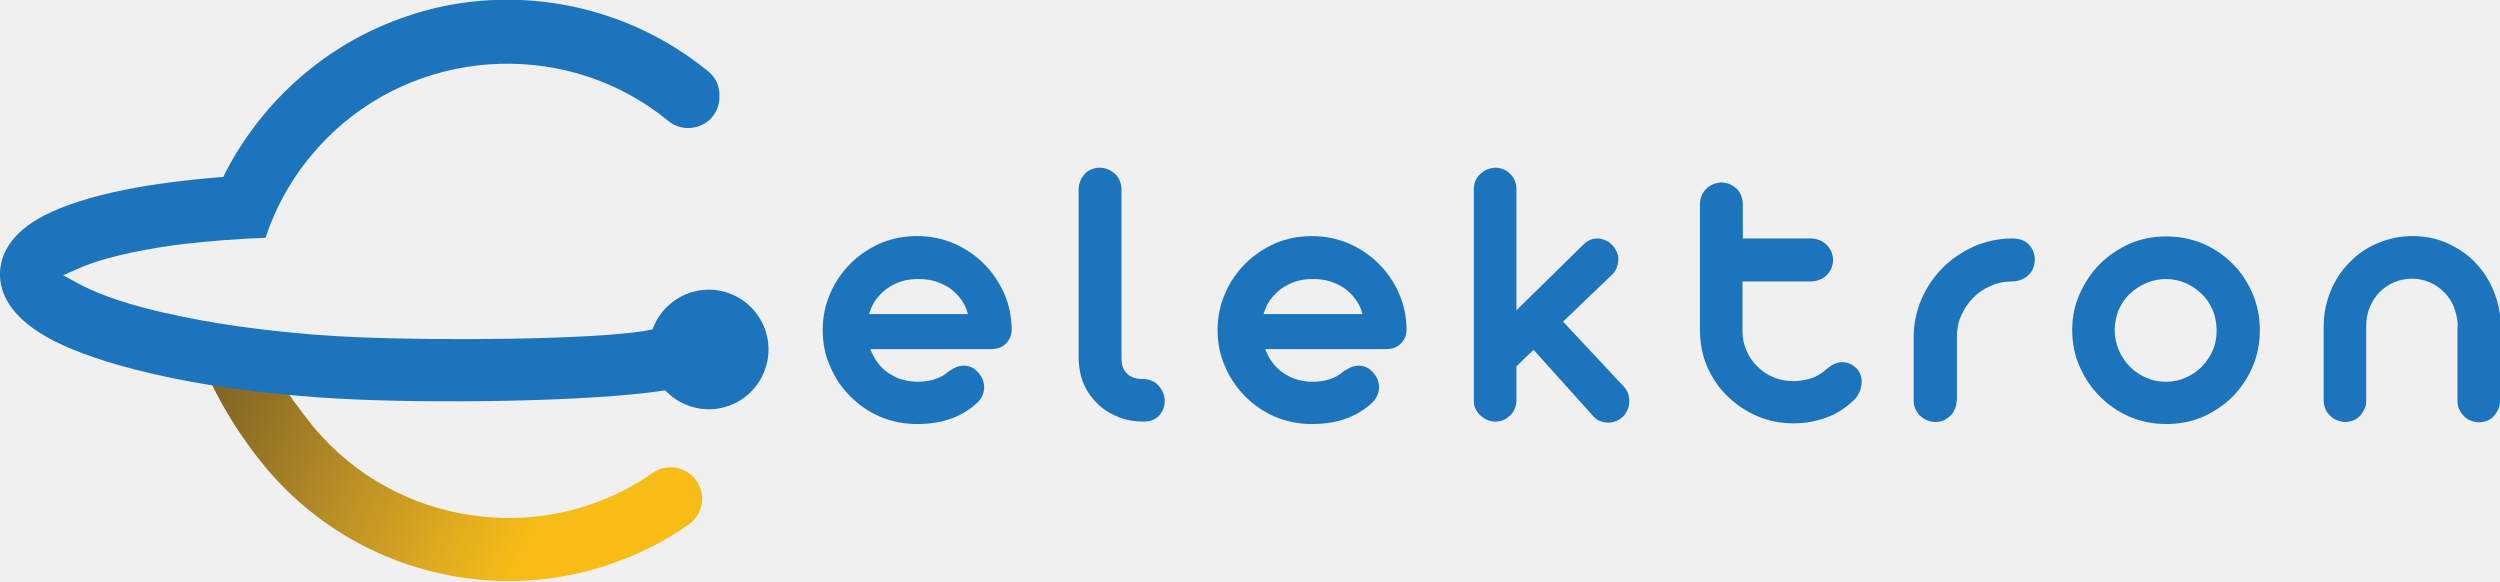
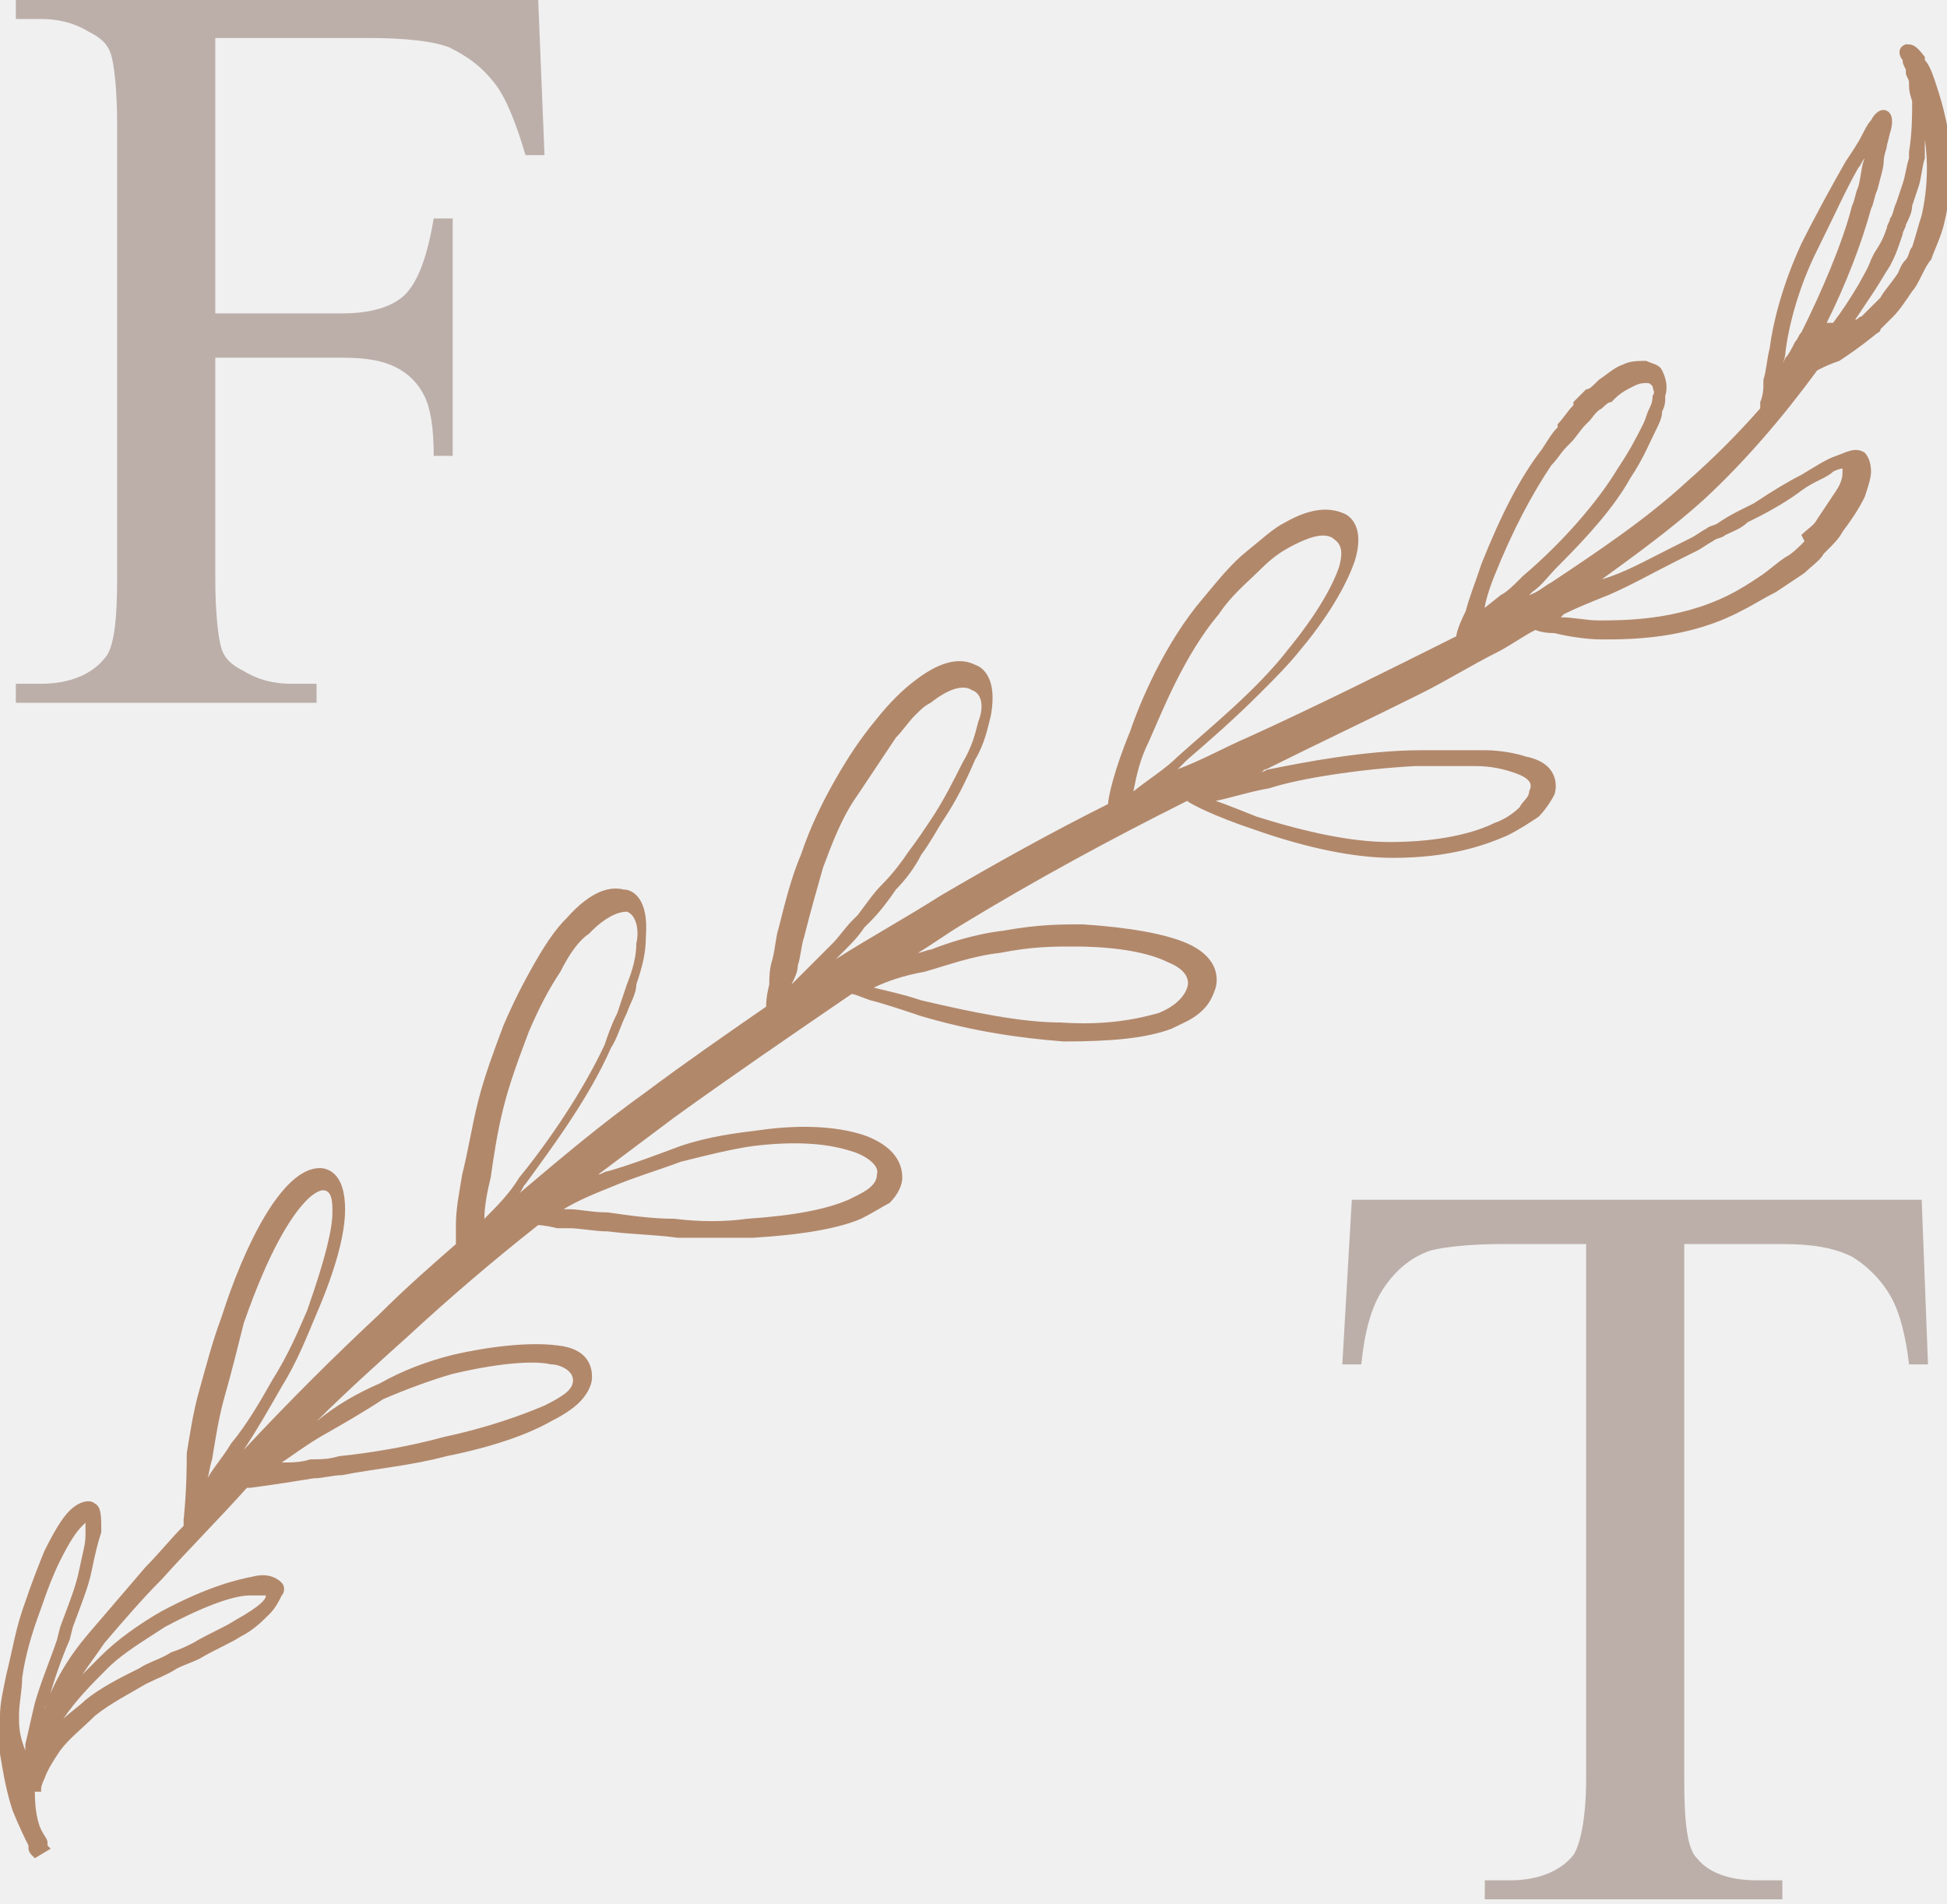
- <svg xmlns="http://www.w3.org/2000/svg" width="185" height="43" viewBox="0 0 185 43" fill="none">
-   <g clip-path="url(#clip0_7_132)">
-     <path d="M64.409 25.836C64.535 26.192 64.713 26.522 64.942 26.827C65.17 27.133 65.424 27.387 65.729 27.59C66.033 27.794 66.363 27.972 66.719 28.073C67.074 28.175 67.455 28.251 67.861 28.251C68.851 28.251 69.638 27.997 70.222 27.463C70.425 27.336 70.603 27.234 70.781 27.158C70.959 27.107 71.136 27.056 71.314 27.056C71.593 27.056 71.822 27.133 72.05 27.26C72.253 27.412 72.431 27.59 72.583 27.819C72.685 27.972 72.761 28.15 72.787 28.328C72.837 28.506 72.837 28.684 72.812 28.862C72.787 29.04 72.736 29.218 72.634 29.396C72.533 29.574 72.406 29.752 72.228 29.879C72.025 30.082 71.771 30.26 71.492 30.438C71.212 30.616 70.908 30.769 70.552 30.921C70.197 31.049 69.791 31.176 69.359 31.252C68.927 31.328 68.42 31.379 67.861 31.379C66.897 31.379 66.008 31.201 65.145 30.845C64.307 30.489 63.571 29.98 62.936 29.345C62.301 28.709 61.794 27.972 61.438 27.133C61.057 26.293 60.88 25.378 60.88 24.437C60.88 23.471 61.057 22.581 61.438 21.716C61.794 20.877 62.301 20.14 62.936 19.504C63.571 18.868 64.307 18.385 65.145 18.003C65.983 17.648 66.897 17.47 67.861 17.47C68.801 17.47 69.715 17.648 70.552 18.003C71.39 18.36 72.126 18.843 72.761 19.478C73.396 20.089 73.903 20.826 74.284 21.665C74.665 22.504 74.843 23.394 74.868 24.335C74.868 24.793 74.716 25.149 74.437 25.429C74.157 25.709 73.777 25.836 73.32 25.836H64.409ZM71.619 23.216C71.517 22.81 71.339 22.454 71.111 22.148C70.882 21.818 70.603 21.564 70.299 21.335C69.968 21.106 69.613 20.953 69.232 20.826C68.826 20.699 68.42 20.648 67.963 20.648C67.506 20.648 67.1 20.699 66.693 20.826C66.313 20.953 65.957 21.131 65.627 21.36C65.323 21.589 65.043 21.869 64.815 22.174C64.586 22.479 64.434 22.835 64.307 23.242H71.619V23.216Z" fill="#1C75BC" />
-     <path d="M84.592 28.048C84.82 28.048 85.023 28.099 85.226 28.175C85.43 28.251 85.582 28.378 85.734 28.531C85.861 28.684 85.988 28.862 86.064 29.04C86.14 29.243 86.191 29.447 86.191 29.65C86.191 30.108 86.039 30.464 85.76 30.769C85.48 31.049 85.1 31.201 84.642 31.201C83.982 31.201 83.373 31.099 82.789 30.87C82.205 30.642 81.698 30.337 81.266 29.93C80.834 29.523 80.479 29.04 80.225 28.48C79.971 27.921 79.844 27.285 79.819 26.624V14.011C79.819 13.782 79.87 13.579 79.946 13.376C80.022 13.172 80.149 13.02 80.276 12.867C80.403 12.714 80.581 12.613 80.758 12.536C80.936 12.46 81.139 12.409 81.368 12.409C81.596 12.409 81.799 12.46 82.002 12.536C82.205 12.613 82.358 12.74 82.51 12.867C82.662 13.02 82.789 13.172 82.865 13.376C82.942 13.579 82.992 13.782 82.992 14.011V26.548C82.992 27.056 83.145 27.438 83.449 27.692C83.703 27.921 84.084 28.048 84.592 28.048Z" fill="#1C75BC" />
-     <path d="M93.63 25.836C93.757 26.192 93.934 26.522 94.163 26.827C94.391 27.133 94.645 27.387 94.95 27.59C95.254 27.794 95.585 27.972 95.94 28.073C96.295 28.175 96.676 28.251 97.082 28.251C98.073 28.251 98.86 27.997 99.444 27.463C99.647 27.336 99.824 27.234 100.002 27.158C100.18 27.107 100.357 27.056 100.535 27.056C100.814 27.056 101.043 27.133 101.271 27.26C101.475 27.412 101.652 27.59 101.805 27.819C101.906 27.972 101.982 28.15 102.008 28.328C102.058 28.506 102.058 28.684 102.033 28.862C102.008 29.04 101.957 29.218 101.855 29.396C101.754 29.574 101.627 29.752 101.449 29.879C101.246 30.082 100.992 30.26 100.713 30.438C100.434 30.616 100.129 30.769 99.773 30.921C99.418 31.049 99.012 31.176 98.58 31.252C98.149 31.328 97.641 31.379 97.082 31.379C96.118 31.379 95.229 31.201 94.366 30.845C93.528 30.489 92.792 29.98 92.157 29.345C91.522 28.709 91.015 27.972 90.659 27.133C90.278 26.293 90.101 25.378 90.101 24.437C90.101 23.471 90.278 22.581 90.659 21.716C91.015 20.877 91.522 20.14 92.157 19.504C92.792 18.868 93.528 18.385 94.366 18.003C95.204 17.648 96.118 17.47 97.082 17.47C98.022 17.47 98.936 17.648 99.773 18.003C100.611 18.36 101.348 18.843 101.982 19.478C102.617 20.089 103.125 20.826 103.506 21.665C103.886 22.504 104.064 23.394 104.089 24.335C104.089 24.793 103.937 25.149 103.658 25.429C103.379 25.709 102.998 25.836 102.541 25.836H93.63ZM100.814 23.216C100.713 22.81 100.535 22.454 100.307 22.148C100.078 21.818 99.799 21.564 99.494 21.335C99.164 21.106 98.809 20.953 98.428 20.826C98.022 20.699 97.616 20.648 97.159 20.648C96.702 20.648 96.295 20.699 95.889 20.826C95.508 20.953 95.153 21.131 94.823 21.36C94.518 21.589 94.239 21.869 94.01 22.174C93.782 22.479 93.63 22.835 93.503 23.242H100.814V23.216Z" fill="#1C75BC" />
-     <path d="M115.666 23.801L120.134 28.582C120.287 28.735 120.388 28.887 120.465 29.09C120.541 29.294 120.566 29.472 120.566 29.701C120.566 29.904 120.541 30.108 120.439 30.311C120.363 30.515 120.236 30.692 120.084 30.845C119.779 31.125 119.398 31.277 118.992 31.277C118.789 31.277 118.586 31.227 118.383 31.15C118.18 31.074 118.027 30.947 117.875 30.769L113.483 25.886L112.214 27.107V29.65C112.214 29.853 112.163 30.057 112.087 30.26C112.01 30.438 111.884 30.616 111.757 30.743C111.604 30.87 111.452 30.998 111.274 31.074C111.096 31.15 110.893 31.201 110.665 31.201C110.436 31.201 110.259 31.15 110.056 31.074C109.853 30.998 109.7 30.87 109.548 30.743C109.396 30.616 109.294 30.438 109.192 30.26C109.091 30.082 109.065 29.879 109.065 29.65V13.96C109.065 13.757 109.116 13.553 109.192 13.35C109.269 13.172 109.396 12.994 109.548 12.867C109.7 12.74 109.853 12.613 110.056 12.536C110.259 12.46 110.462 12.409 110.665 12.409C110.893 12.409 111.096 12.46 111.274 12.536C111.452 12.613 111.63 12.74 111.757 12.867C111.884 12.994 112.01 13.172 112.087 13.35C112.163 13.528 112.214 13.732 112.214 13.96V22.962L117.19 18.08C117.342 17.927 117.494 17.826 117.672 17.749C117.85 17.673 118.027 17.648 118.205 17.648C118.408 17.648 118.586 17.698 118.789 17.775C118.992 17.851 119.17 17.978 119.322 18.156C119.474 18.309 119.576 18.487 119.652 18.665C119.728 18.843 119.779 19.046 119.754 19.25C119.754 19.453 119.703 19.631 119.627 19.834C119.551 20.038 119.424 20.19 119.271 20.343L115.666 23.801Z" fill="#1C75BC" />
-     <path d="M128.944 17.648H134.022C134.25 17.648 134.453 17.698 134.656 17.775C134.859 17.851 135.012 17.978 135.164 18.105C135.316 18.258 135.418 18.41 135.519 18.614C135.596 18.817 135.646 19.021 135.646 19.25C135.646 19.453 135.596 19.656 135.519 19.86C135.443 20.038 135.316 20.216 135.164 20.368C135.012 20.521 134.859 20.623 134.656 20.699C134.453 20.775 134.25 20.826 134.022 20.826H128.944V24.513C128.944 25.022 129.046 25.505 129.249 25.963C129.452 26.421 129.706 26.802 130.061 27.133C130.391 27.463 130.797 27.743 131.254 27.921C131.711 28.124 132.219 28.201 132.727 28.201C133.184 28.201 133.615 28.124 134.022 27.997C134.428 27.87 134.783 27.641 135.139 27.336C135.316 27.183 135.494 27.056 135.697 26.954C135.9 26.853 136.129 26.802 136.332 26.802C136.687 26.802 137.017 26.929 137.297 27.183C137.474 27.336 137.601 27.514 137.677 27.743C137.753 27.946 137.779 28.175 137.753 28.404C137.728 28.633 137.677 28.862 137.576 29.065C137.474 29.268 137.347 29.472 137.17 29.625C136.586 30.184 135.926 30.616 135.164 30.896C134.402 31.176 133.59 31.328 132.727 31.328C131.762 31.328 130.873 31.15 130.036 30.794C129.198 30.438 128.462 29.93 127.827 29.319C127.192 28.709 126.71 27.972 126.329 27.133C125.974 26.293 125.796 25.378 125.796 24.437V15.105C125.796 14.876 125.847 14.672 125.923 14.469C125.999 14.265 126.126 14.113 126.278 13.96C126.431 13.808 126.583 13.706 126.786 13.63C126.989 13.553 127.192 13.503 127.395 13.503C127.598 13.503 127.802 13.553 128.005 13.63C128.182 13.706 128.36 13.833 128.512 13.96C128.665 14.113 128.766 14.265 128.842 14.469C128.919 14.672 128.969 14.876 128.969 15.105V17.648H128.944Z" fill="#1C75BC" />
-     <path d="M144.786 29.65C144.786 29.853 144.76 30.057 144.659 30.26C144.583 30.464 144.481 30.616 144.329 30.769C144.177 30.896 144.024 31.023 143.847 31.099C143.669 31.176 143.466 31.227 143.237 31.227C143.009 31.227 142.806 31.176 142.603 31.099C142.399 31.023 142.222 30.896 142.095 30.769C141.942 30.642 141.841 30.464 141.739 30.26C141.638 30.057 141.612 29.853 141.612 29.65V24.946C141.612 23.954 141.816 23.013 142.196 22.123C142.577 21.233 143.11 20.47 143.77 19.809C144.43 19.148 145.192 18.639 146.081 18.232C146.969 17.851 147.909 17.648 148.899 17.648H148.924C149.457 17.648 149.863 17.8 150.143 18.105C150.422 18.41 150.574 18.766 150.574 19.224C150.574 19.453 150.523 19.656 150.447 19.86C150.371 20.063 150.244 20.216 150.092 20.368C149.94 20.521 149.762 20.623 149.559 20.699C149.356 20.775 149.153 20.826 148.924 20.826H148.899C148.34 20.826 147.807 20.928 147.325 21.157C146.817 21.36 146.385 21.665 146.03 22.021C145.649 22.403 145.37 22.835 145.141 23.318C144.913 23.827 144.811 24.335 144.811 24.92V29.65H144.786Z" fill="#1C75BC" />
-     <path d="M153.342 24.437C153.342 23.471 153.519 22.581 153.9 21.742C154.281 20.902 154.763 20.165 155.398 19.529C156.033 18.893 156.769 18.41 157.607 18.029C158.444 17.673 159.333 17.495 160.298 17.495C161.263 17.495 162.151 17.673 163.014 18.029C163.852 18.385 164.588 18.893 165.223 19.529C165.858 20.165 166.34 20.902 166.695 21.742C167.051 22.581 167.229 23.496 167.229 24.437C167.229 25.403 167.051 26.293 166.695 27.133C166.34 27.972 165.832 28.709 165.223 29.345C164.588 29.98 163.852 30.464 163.014 30.845C162.176 31.201 161.263 31.379 160.298 31.379C159.358 31.379 158.444 31.201 157.607 30.845C156.769 30.489 156.033 29.98 155.398 29.345C154.763 28.709 154.256 27.972 153.9 27.133C153.519 26.293 153.342 25.378 153.342 24.437ZM156.49 24.437C156.49 24.946 156.591 25.429 156.794 25.912C156.997 26.37 157.251 26.776 157.607 27.133C157.962 27.488 158.343 27.743 158.8 27.946C159.257 28.15 159.739 28.251 160.272 28.251C160.806 28.251 161.288 28.15 161.745 27.946C162.202 27.743 162.608 27.463 162.938 27.133C163.268 26.776 163.547 26.395 163.75 25.912C163.954 25.454 164.03 24.971 164.03 24.437C164.03 23.903 163.928 23.42 163.75 22.962C163.547 22.504 163.294 22.098 162.938 21.767C162.608 21.436 162.202 21.157 161.745 20.953C161.288 20.75 160.78 20.648 160.272 20.648C159.765 20.648 159.282 20.75 158.8 20.953C158.343 21.157 157.937 21.411 157.581 21.767C157.226 22.098 156.972 22.504 156.769 22.962C156.591 23.42 156.49 23.903 156.49 24.437Z" fill="#1C75BC" />
-     <path d="M185 29.675C185 29.904 184.949 30.108 184.873 30.286C184.797 30.464 184.67 30.642 184.543 30.794C184.416 30.947 184.238 31.049 184.061 31.125C183.883 31.201 183.68 31.252 183.451 31.252C183.248 31.252 183.02 31.201 182.842 31.125C182.639 31.049 182.461 30.947 182.334 30.794C182.182 30.642 182.08 30.489 181.979 30.286C181.903 30.108 181.852 29.879 181.852 29.675V24.259C181.852 24.183 181.852 24.132 181.877 24.081C181.852 23.598 181.75 23.166 181.598 22.733C181.42 22.326 181.192 21.945 180.887 21.64C180.583 21.335 180.227 21.08 179.821 20.902C179.415 20.724 178.983 20.623 178.501 20.623C177.993 20.623 177.536 20.724 177.13 20.902C176.724 21.08 176.368 21.335 176.064 21.64C175.759 21.97 175.53 22.326 175.353 22.759C175.175 23.191 175.099 23.649 175.099 24.157V29.65C175.099 29.879 175.073 30.082 174.972 30.26C174.87 30.438 174.794 30.616 174.642 30.769C174.49 30.921 174.337 31.023 174.159 31.099C173.982 31.176 173.779 31.227 173.55 31.227C173.347 31.227 173.144 31.176 172.941 31.099C172.738 31.023 172.585 30.921 172.433 30.769C172.281 30.616 172.154 30.464 172.078 30.26C172.002 30.082 171.951 29.853 171.951 29.65V24.183C171.951 23.242 172.128 22.377 172.458 21.564C172.789 20.75 173.246 20.038 173.855 19.428C174.439 18.817 175.124 18.334 175.937 18.003C176.749 17.648 177.612 17.47 178.526 17.47C179.465 17.47 180.329 17.648 181.116 18.003C181.903 18.36 182.614 18.843 183.172 19.428C183.756 20.038 184.213 20.75 184.543 21.564C184.873 22.377 185.051 23.242 185.051 24.183V29.675H185Z" fill="#1C75BC" />
-     <path d="M23.788 32.269C23.052 31.481 21.808 29.828 21.148 28.836C20.564 28.785 19.98 28.735 19.447 28.684C18.127 28.556 16.832 28.378 15.563 28.201C16.68 30.616 18.558 33.439 20.386 35.422C22.544 37.762 25.083 39.593 27.926 40.889C30.694 42.135 33.639 42.847 36.685 42.975C39.732 43.102 42.727 42.644 45.571 41.601C47.5 40.915 49.328 39.974 50.978 38.804C51.512 38.423 51.867 37.838 51.943 37.151C52.019 36.49 51.791 35.829 51.334 35.321C50.547 34.481 49.252 34.329 48.313 34.99C40.671 40.33 30.11 39.16 23.788 32.269Z" fill="url(#paint0_linear_7_132)" />
-     <path d="M52.451 30.286C54.891 30.286 56.868 28.305 56.868 25.861C56.868 23.417 54.891 21.436 52.451 21.436C50.011 21.436 48.033 23.417 48.033 25.861C48.033 28.305 50.011 30.286 52.451 30.286Z" fill="#1C75BC" />
-     <path d="M52.451 5.315C50.877 4.018 49.151 2.95 47.272 2.085C44.505 0.839 41.56 0.127 38.513 -2.20034e-05C35.467 -0.127 32.471 0.331 29.627 1.373C26.657 2.441 23.991 4.069 21.656 6.23C19.625 8.112 17.949 10.324 16.68 12.765L16.527 13.096L16.172 13.121C13.633 13.325 11.323 13.63 9.267 14.037C6.753 14.545 4.747 15.181 3.275 15.944C0.66 17.291 0.051 18.97 2.70037e-06 20.14C-0.051 21.309 0.432 23.038 2.92 24.615C4.316 25.505 6.271 26.293 8.733 27.005C10.358 27.463 12.186 27.895 14.141 28.251C16.121 28.607 18.279 28.913 20.513 29.141C22.519 29.345 24.575 29.497 26.657 29.574C33.385 29.853 45.317 29.701 50.242 28.709C50.395 28.684 50.522 28.658 50.674 28.633C51.715 28.404 52.476 27.514 52.502 26.471C52.527 25.759 52.222 25.073 51.689 24.615C51.131 24.157 50.42 23.979 49.709 24.106C49.074 24.234 48.389 24.361 47.703 24.488C43.565 25.149 32.776 25.2 26.835 24.971C24.245 24.869 21.706 24.666 19.269 24.361C17.137 24.106 15.131 23.776 13.303 23.394C12.719 23.267 12.135 23.14 11.577 23.013C8.53 22.276 6.779 21.513 5.839 21.004L4.671 20.368L5.89 19.834C6.855 19.402 8.683 18.817 11.78 18.309C12.44 18.207 13.125 18.105 13.836 18.029C15.639 17.826 17.594 17.673 19.65 17.597C20.335 15.511 21.376 13.579 22.747 11.85C23.357 11.087 24.042 10.35 24.753 9.688C31.608 3.357 42.245 3.026 49.455 8.951C50.344 9.688 51.639 9.637 52.502 8.875C52.984 8.417 53.263 7.781 53.238 7.095C53.263 6.383 52.959 5.747 52.451 5.315Z" fill="#1C75BC" />
+ <svg xmlns="http://www.w3.org/2000/svg" width="45" height="44" viewBox="0 0 45 44" fill="none">
+   <g clip-path="url(#clip0_234_43)">
+     <path d="M44.049 1.024C43.829 1.098 43.902 1.317 43.976 1.39C43.976 1.463 43.976 1.463 44.049 1.61V1.683C44.049 1.756 44.122 1.829 44.122 1.902C44.122 2.049 44.122 2.122 44.195 2.341C44.195 2.634 44.195 3.073 44.122 3.512C44.122 3.585 44.122 3.659 44.122 3.659C44.049 3.878 44.049 4.024 43.976 4.244L43.829 4.683C43.756 4.829 43.756 4.976 43.683 5.049C43.683 5.122 43.61 5.195 43.61 5.268C43.537 5.488 43.463 5.634 43.317 5.854L43.244 6C43.171 6.22 43.024 6.439 42.951 6.585C42.732 6.951 42.585 7.171 42.366 7.463C42.293 7.463 42.293 7.463 42.219 7.463C42.658 6.585 43.024 5.634 43.244 4.829C43.317 4.683 43.317 4.537 43.39 4.39C43.463 4.098 43.537 3.878 43.537 3.732C43.537 3.585 43.61 3.439 43.61 3.366L43.683 3.073C43.756 2.854 43.756 2.634 43.61 2.561C43.463 2.488 43.317 2.634 43.244 2.781C43.171 2.854 43.098 3 43.024 3.146C42.951 3.293 42.805 3.512 42.658 3.732C42.366 4.244 42 4.902 41.634 5.634C41.195 6.585 40.976 7.463 40.902 8.049C40.829 8.341 40.829 8.561 40.756 8.781C40.756 8.854 40.756 8.927 40.756 8.927C40.756 9.146 40.683 9.293 40.683 9.293V9.439C40.171 10.024 39.585 10.61 39 11.122C38.049 12 36.951 12.732 35.854 13.463C35.707 13.537 35.561 13.683 35.342 13.756L35.415 13.683C35.634 13.537 35.781 13.317 36 13.098C36.732 12.366 37.317 11.707 37.683 11.049C37.976 10.61 38.122 10.244 38.268 9.951C38.342 9.805 38.415 9.659 38.415 9.512C38.488 9.366 38.488 9.293 38.488 9.146C38.561 8.927 38.488 8.707 38.415 8.561C38.342 8.415 38.195 8.415 38.049 8.341C37.902 8.341 37.683 8.341 37.537 8.415C37.317 8.488 37.171 8.634 36.951 8.781L36.878 8.854C36.805 8.927 36.732 9 36.658 9C36.585 9.073 36.439 9.22 36.366 9.293V9.366C36.219 9.512 36.146 9.659 36 9.805V9.878C35.854 10.024 35.781 10.171 35.634 10.39C35.122 11.049 34.683 11.927 34.244 13.024C34.098 13.463 33.951 13.829 33.878 14.122C33.658 14.561 33.658 14.707 33.658 14.707C32.049 15.512 30.439 16.317 28.829 17.049C28.317 17.268 27.805 17.561 27.22 17.78C27.293 17.707 27.366 17.634 27.439 17.561C27.951 17.122 28.537 16.61 29.122 16.024C29.488 15.659 29.78 15.366 30.073 15C30.805 14.122 31.171 13.39 31.317 12.951C31.537 12.22 31.244 11.927 31.024 11.854C30.659 11.707 30.22 11.78 29.707 12.073C29.415 12.22 29.195 12.439 28.829 12.732C28.463 13.024 28.171 13.39 27.805 13.829C26.927 14.854 26.341 16.244 26.122 16.902C25.756 17.78 25.61 18.439 25.61 18.585C24.293 19.244 22.976 19.976 21.732 20.707C20.927 21.22 20.122 21.659 19.317 22.171C19.39 22.098 19.463 22.024 19.537 21.951C19.683 21.805 19.829 21.659 19.976 21.439L20.122 21.293C20.341 21.073 20.561 20.78 20.707 20.561C20.927 20.341 21.146 20.049 21.293 19.756C21.512 19.463 21.659 19.171 21.805 18.951C22.098 18.512 22.317 18.073 22.537 17.561C22.756 17.195 22.829 16.829 22.902 16.537C23.049 15.732 22.756 15.439 22.537 15.366C22.244 15.22 21.805 15.22 21.146 15.732C20.854 15.951 20.561 16.244 20.268 16.61C19.902 17.049 19.61 17.488 19.317 18C19.024 18.512 18.732 19.098 18.512 19.756C18.293 20.268 18.146 20.854 18 21.439C17.927 21.659 17.927 21.878 17.854 22.171C17.78 22.39 17.78 22.61 17.78 22.756C17.707 23.049 17.707 23.195 17.707 23.268C16.756 23.927 15.805 24.585 14.927 25.244C13.902 25.976 12.951 26.78 12 27.585C12.073 27.512 12.073 27.439 12.146 27.366C12.732 26.561 13.61 25.39 14.122 24.22C14.268 24 14.341 23.707 14.488 23.415C14.561 23.195 14.707 22.976 14.707 22.756C14.854 22.317 14.927 22.024 14.927 21.659C15 20.78 14.634 20.561 14.415 20.561C14.122 20.488 13.683 20.561 13.098 21.22C12.878 21.439 12.659 21.732 12.366 22.244C12.073 22.756 11.854 23.195 11.634 23.707C11.415 24.293 11.195 24.878 11.049 25.463C10.902 26.049 10.829 26.561 10.683 27.146C10.61 27.585 10.537 27.951 10.537 28.317C10.537 28.61 10.537 28.756 10.537 28.756C9.951 29.268 9.366 29.78 8.78 30.366C7.683 31.39 6.659 32.415 5.634 33.512C5.927 33.073 6.22 32.561 6.512 32.049C6.878 31.463 7.098 30.878 7.317 30.366C7.756 29.341 7.976 28.537 7.976 27.951C7.976 27.073 7.537 27 7.39 27C6.512 27 5.634 28.829 5.122 30.439C4.902 31.024 4.756 31.61 4.61 32.122C4.463 32.634 4.39 33.146 4.317 33.585C4.317 34.537 4.244 35.122 4.244 35.122V35.268C3.951 35.561 3.659 35.927 3.366 36.219C2.927 36.732 2.488 37.244 2.049 37.756C1.61 38.268 1.244 38.854 1.024 39.512V39.585C1.024 39.512 1.024 39.439 1.098 39.366C1.244 38.854 1.39 38.415 1.61 37.903L1.683 37.61C1.902 37.024 2.049 36.659 2.122 36.293C2.195 35.927 2.268 35.634 2.341 35.415C2.341 35.049 2.341 34.829 2.195 34.756C2.122 34.683 1.976 34.683 1.829 34.756C1.537 34.903 1.317 35.268 1.024 35.854C0.878 36.219 0.732 36.585 0.585 37.024C0.366 37.61 0.293 38.122 0.146 38.707C0.073 39.073 0 39.366 0 39.659C0 39.951 0 40.171 0 40.537C0.073 40.976 0.146 41.415 0.293 41.854C0.439 42.219 0.585 42.512 0.659 42.659V42.732C0.659 42.805 0.732 42.878 0.732 42.878L0.805 42.951L1.171 42.732L1.098 42.659V42.585C1.098 42.512 1.024 42.439 0.951 42.293C0.878 42.146 0.805 41.854 0.805 41.415H0.951V41.342C0.951 41.342 0.951 41.268 1.024 41.122C1.098 40.903 1.244 40.683 1.39 40.463C1.61 40.171 1.902 39.951 2.195 39.659C2.561 39.366 3 39.146 3.366 38.927C3.659 38.781 3.878 38.707 4.098 38.561C4.244 38.488 4.463 38.415 4.61 38.342C4.976 38.122 5.341 37.976 5.561 37.829C5.854 37.683 6.073 37.463 6.22 37.317C6.366 37.171 6.439 37.024 6.512 36.878C6.585 36.805 6.585 36.659 6.512 36.585C6.366 36.439 6.146 36.366 5.854 36.439C5.488 36.512 4.829 36.659 3.732 37.244C3.22 37.537 2.707 37.903 2.341 38.268C2.195 38.415 2.049 38.561 1.902 38.707C2.049 38.488 2.268 38.195 2.415 37.976C2.854 37.463 3.293 36.951 3.732 36.512C4.39 35.781 5.049 35.122 5.707 34.39H5.78C5.78 34.39 6.366 34.317 7.244 34.171C7.463 34.171 7.683 34.098 7.902 34.098C8.634 33.951 9.512 33.878 10.317 33.659C11.415 33.439 12.22 33.146 12.732 32.854C13.024 32.707 13.244 32.561 13.39 32.415C13.537 32.268 13.683 32.049 13.683 31.829C13.683 31.61 13.61 31.171 12.878 31.098C12.293 31.024 11.415 31.098 10.463 31.317C9.878 31.463 9.293 31.683 8.78 31.976C8.268 32.195 7.756 32.488 7.317 32.854C7.976 32.195 8.707 31.537 9.439 30.878C10.39 30 11.415 29.122 12.439 28.317C12.439 28.317 12.585 28.317 12.878 28.39C12.951 28.39 13.024 28.39 13.171 28.39C13.39 28.39 13.756 28.463 14.049 28.463C14.634 28.537 15.146 28.537 15.659 28.61C16.317 28.61 16.902 28.61 17.415 28.61C18.585 28.537 19.39 28.39 19.902 28.171C20.195 28.024 20.415 27.878 20.561 27.805C20.78 27.585 20.854 27.366 20.854 27.22C20.854 27 20.78 26.561 20.049 26.268C19.463 26.049 18.585 25.976 17.561 26.122C16.976 26.195 16.39 26.268 15.732 26.488C15.146 26.707 14.561 26.927 14.049 27.073C13.976 27.073 13.902 27.146 13.829 27.146C14.415 26.707 15 26.268 15.585 25.829C16.902 24.878 18.293 23.927 19.683 22.976C19.756 22.976 19.902 23.049 20.122 23.122C20.415 23.195 20.854 23.341 21.293 23.488C22.537 23.854 23.634 24 24.585 24.073C25.683 24.073 26.488 24 27.073 23.78C27.366 23.634 27.585 23.561 27.805 23.341C27.951 23.195 28.024 23.049 28.098 22.829C28.171 22.537 28.098 22.098 27.439 21.805C26.927 21.585 26.122 21.439 25.024 21.366C24.512 21.366 24 21.366 23.195 21.512C22.537 21.585 21.878 21.805 21.512 21.951C21.439 21.951 21.293 22.024 21.22 22.024C21.585 21.805 21.878 21.585 22.244 21.366C23.927 20.341 25.683 19.39 27.439 18.512C27.512 18.585 28.098 18.878 28.976 19.171C30.22 19.61 31.317 19.829 32.195 19.829C33.512 19.829 34.317 19.537 34.829 19.317C35.122 19.171 35.342 19.024 35.561 18.878C35.707 18.732 35.854 18.512 35.927 18.366C36 18.146 36 17.634 35.268 17.488C35.049 17.415 34.683 17.341 34.317 17.341C33.878 17.341 33.366 17.341 32.854 17.341C31.537 17.341 30.073 17.634 29.341 17.78C29.268 17.78 29.195 17.854 29.122 17.854C29.195 17.854 29.195 17.78 29.268 17.78C30.439 17.195 31.683 16.61 32.854 16.024C33.439 15.732 34.024 15.366 34.61 15.073C34.902 14.927 35.195 14.707 35.488 14.561C35.488 14.561 35.634 14.634 35.927 14.634C36.219 14.707 36.658 14.78 37.024 14.78C37.683 14.78 39 14.78 40.244 14.122C40.537 13.976 40.756 13.829 41.049 13.683C41.268 13.537 41.488 13.39 41.707 13.244C41.854 13.098 42.073 12.951 42.146 12.805L42.219 12.732C42.366 12.585 42.512 12.439 42.585 12.293C42.805 12 42.951 11.78 43.098 11.488C43.171 11.268 43.244 11.049 43.244 10.902C43.244 10.683 43.171 10.537 43.098 10.463C42.878 10.317 42.658 10.463 42.439 10.537C42.219 10.61 42 10.756 41.634 10.976C41.342 11.122 40.976 11.341 40.537 11.634L40.244 11.78C40.098 11.854 39.951 11.927 39.732 12.073C39.658 12.146 39.512 12.146 39.439 12.22C39.293 12.293 39.219 12.366 39.073 12.439C38.927 12.512 38.781 12.585 38.634 12.659C38.049 12.951 37.537 13.244 37.024 13.39C37.829 12.805 38.634 12.22 39.366 11.561C40.317 10.683 41.195 9.659 42 8.561L42.146 8.488C42.146 8.488 42.293 8.415 42.512 8.341C42.732 8.195 42.951 8.049 43.317 7.756C43.39 7.683 43.463 7.683 43.463 7.61C43.537 7.537 43.683 7.39 43.756 7.317C43.902 7.171 44.049 6.951 44.195 6.732C44.268 6.659 44.342 6.512 44.415 6.366C44.488 6.22 44.561 6.073 44.634 6C44.707 5.781 44.854 5.488 44.927 5.195C45.219 4.024 45.073 3.146 44.927 2.561C44.854 2.268 44.781 2.049 44.707 1.829C44.634 1.61 44.561 1.463 44.488 1.39V1.317C44.268 1.024 44.195 1.024 44.049 1.024ZM34.537 13.317C34.976 12.22 35.415 11.415 35.854 10.756C36 10.61 36.073 10.463 36.219 10.317L36.293 10.244C36.439 10.098 36.512 9.951 36.658 9.805L36.732 9.732C36.805 9.659 36.878 9.512 37.024 9.439C37.098 9.366 37.171 9.293 37.244 9.293L37.317 9.22C37.463 9.073 37.61 9 37.756 8.927C37.902 8.854 37.976 8.854 38.049 8.854C38.122 8.854 38.122 8.854 38.195 8.927C38.195 9 38.268 9.073 38.195 9.146C38.195 9.22 38.195 9.293 38.122 9.439C38.049 9.585 38.049 9.659 37.976 9.805C37.829 10.098 37.683 10.39 37.39 10.829C36.951 11.561 36.146 12.512 35.195 13.317L35.122 13.39C34.976 13.537 34.829 13.683 34.683 13.756L34.317 14.049C34.317 13.976 34.39 13.683 34.537 13.317ZM26.561 17.122C26.854 16.463 27.366 15.146 28.171 14.195C28.463 13.756 28.829 13.463 29.122 13.171C29.415 12.878 29.634 12.732 29.927 12.585C30.22 12.439 30.585 12.293 30.805 12.439C30.878 12.512 31.098 12.585 30.951 13.098C30.805 13.537 30.439 14.195 29.78 15C29.049 15.951 27.951 16.829 27.22 17.488C26.927 17.78 26.561 18 26.195 18.293C26.268 17.927 26.341 17.561 26.561 17.122ZM18.439 22.317C18.512 22.098 18.512 21.878 18.585 21.659C18.732 21.073 18.878 20.561 19.024 20.049C19.244 19.463 19.463 18.878 19.829 18.366C20.122 17.927 20.415 17.488 20.707 17.049C20.854 16.902 21 16.683 21.146 16.537C21.293 16.39 21.366 16.317 21.512 16.244C21.878 15.951 22.244 15.805 22.463 15.951C22.683 16.024 22.756 16.317 22.61 16.683C22.537 16.976 22.463 17.268 22.244 17.634C22.024 18.073 21.805 18.512 21.512 18.951C21.366 19.171 21.22 19.39 21 19.683C20.854 19.902 20.634 20.195 20.415 20.415C20.195 20.634 20.049 20.854 19.829 21.146L19.683 21.293C19.537 21.439 19.39 21.659 19.244 21.805C18.951 22.098 18.659 22.39 18.439 22.61L18.293 22.756C18.366 22.61 18.439 22.463 18.439 22.317ZM11.341 27.22C11.415 26.707 11.488 26.195 11.634 25.61C11.78 25.024 12 24.439 12.22 23.854C12.439 23.341 12.659 22.902 12.951 22.463C13.171 22.024 13.39 21.732 13.61 21.585L13.683 21.512C13.976 21.22 14.268 21.073 14.488 21.073C14.707 21.146 14.78 21.512 14.707 21.805C14.707 22.098 14.634 22.39 14.488 22.756C14.415 22.976 14.341 23.195 14.268 23.415C14.122 23.707 14.049 23.927 13.976 24.146C13.463 25.244 12.659 26.415 12 27.22C11.78 27.585 11.488 27.878 11.195 28.171C11.195 27.878 11.268 27.512 11.341 27.22ZM4.902 33.732C4.976 33.293 5.049 32.781 5.195 32.268C5.341 31.756 5.488 31.171 5.634 30.585C6.22 28.902 6.732 28.098 7.098 27.732C7.244 27.585 7.39 27.512 7.463 27.512C7.683 27.512 7.683 27.805 7.683 28.024C7.683 28.39 7.537 29.049 7.098 30.293C6.878 30.805 6.659 31.317 6.293 31.902C6 32.415 5.707 32.927 5.341 33.366C5.122 33.732 4.902 33.951 4.756 34.244C4.829 34.171 4.829 33.951 4.902 33.732ZM0.439 39.659C0.439 39.366 0.512 39.073 0.512 38.781C0.585 38.268 0.732 37.756 0.951 37.171C1.098 36.732 1.244 36.366 1.39 36.073C1.61 35.634 1.756 35.415 1.902 35.268L1.976 35.195C1.976 35.268 1.976 35.342 1.976 35.488C1.976 35.707 1.902 35.927 1.829 36.293C1.756 36.659 1.61 37.024 1.39 37.61L1.317 37.903C1.171 38.342 0.951 38.854 0.805 39.366C0.732 39.659 0.659 40.024 0.585 40.317C0.585 40.39 0.585 40.463 0.585 40.463C0.439 40.098 0.439 39.878 0.439 39.659ZM2.488 38.561C2.854 38.195 3.366 37.903 3.805 37.61C4.902 37.024 5.488 36.878 5.78 36.878C6 36.878 6.073 36.878 6.146 36.878C6.146 36.951 6.073 37.098 5.415 37.463C5.195 37.61 4.829 37.756 4.463 37.976C4.317 38.049 4.171 38.122 3.951 38.195C3.732 38.342 3.439 38.415 3.22 38.561C2.78 38.781 2.341 39 1.976 39.293C1.829 39.439 1.61 39.585 1.463 39.732C1.756 39.293 2.122 38.927 2.488 38.561ZM10.463 31.756C11.707 31.463 12.439 31.463 12.732 31.537C12.951 31.537 13.244 31.683 13.244 31.902C13.244 32.122 13.024 32.268 12.585 32.488C12.073 32.707 11.268 33 10.244 33.219C9.439 33.439 8.561 33.585 7.829 33.659C7.61 33.732 7.39 33.732 7.171 33.732C6.951 33.805 6.732 33.805 6.512 33.805C6.732 33.659 7.024 33.439 7.39 33.219C7.902 32.927 8.415 32.634 8.854 32.342C9.366 32.122 9.951 31.902 10.463 31.756ZM15.732 26.854C16.317 26.707 16.902 26.561 17.415 26.488C18.659 26.341 19.317 26.488 19.756 26.634C19.976 26.707 20.341 26.927 20.268 27.146C20.268 27.439 19.902 27.585 19.61 27.732C19.098 27.951 18.366 28.098 17.268 28.171C16.756 28.244 16.171 28.244 15.585 28.171C15.073 28.171 14.561 28.098 14.049 28.024C13.683 28.024 13.39 27.951 13.171 27.951C13.098 27.951 13.098 27.951 13.024 27.951C13.39 27.732 13.756 27.585 14.122 27.439C14.634 27.22 15.146 27.073 15.732 26.854ZM23.122 22.024C23.854 21.878 24.366 21.878 24.805 21.878C25.829 21.878 26.561 22.024 27 22.244C27.366 22.39 27.512 22.61 27.439 22.829C27.366 23.049 27.146 23.268 26.78 23.415C26.268 23.561 25.537 23.707 24.512 23.634C23.634 23.634 22.537 23.415 21.293 23.122C20.854 22.976 20.488 22.902 20.195 22.829C20.488 22.683 20.927 22.537 21.366 22.463C21.878 22.317 22.463 22.098 23.122 22.024ZM32.707 17.707C33.219 17.707 33.658 17.707 34.098 17.707C34.463 17.707 34.756 17.78 34.976 17.854C35.415 18 35.415 18.146 35.342 18.293C35.342 18.439 35.195 18.512 35.122 18.659C34.976 18.805 34.756 18.951 34.537 19.024C34.098 19.244 33.293 19.463 32.122 19.463C31.244 19.463 30.22 19.244 29.049 18.878C28.683 18.732 28.317 18.585 28.098 18.512C28.463 18.439 28.902 18.293 29.341 18.22C30 18 31.39 17.78 32.707 17.707ZM38.781 12.951C38.927 12.878 39.073 12.805 39.219 12.732C39.366 12.659 39.439 12.585 39.585 12.512C39.658 12.439 39.805 12.439 39.878 12.366C40.024 12.293 40.244 12.22 40.39 12.073L40.537 12C40.976 11.78 41.342 11.561 41.634 11.341C41.927 11.122 42.219 11.049 42.366 10.902C42.512 10.829 42.585 10.829 42.585 10.829C42.585 10.829 42.585 10.829 42.585 10.902C42.585 10.976 42.585 11.122 42.439 11.341C42.293 11.561 42.146 11.78 42 12C41.927 12.146 41.781 12.22 41.634 12.366L41.707 12.512C41.561 12.659 41.415 12.805 41.268 12.878C41.049 13.024 40.902 13.171 40.683 13.317C40.463 13.463 40.244 13.61 39.951 13.756C38.781 14.341 37.537 14.341 36.951 14.341C36.658 14.341 36.366 14.268 36.073 14.268L36.146 14.195C36.439 14.049 36.805 13.902 37.171 13.756C37.683 13.537 38.195 13.244 38.781 12.951ZM41.268 8.122C41.342 7.537 41.561 6.659 42 5.781C42.366 5.049 42.658 4.39 42.951 3.878C43.024 3.805 43.024 3.732 43.098 3.659C43.024 3.805 43.024 4.024 42.951 4.317C42.878 4.463 42.878 4.61 42.805 4.756C42.585 5.634 42.073 6.805 41.634 7.683C41.561 7.756 41.561 7.829 41.488 7.902C41.415 8.049 41.342 8.195 41.268 8.268L41.195 8.415C41.195 8.415 41.268 8.268 41.268 8.122ZM44.415 4.976C44.342 5.195 44.268 5.488 44.195 5.707C44.122 5.781 44.122 5.927 44.049 6C43.902 6.146 43.902 6.293 43.829 6.366C43.683 6.585 43.537 6.732 43.463 6.878C43.317 7.024 43.171 7.171 43.024 7.317C42.951 7.317 42.951 7.39 42.878 7.39C43.024 7.171 43.171 6.951 43.317 6.732C43.463 6.512 43.537 6.366 43.683 6.146L43.756 6C43.829 5.854 43.902 5.634 43.976 5.415C43.976 5.341 44.049 5.268 44.049 5.195C44.122 5.049 44.195 4.902 44.195 4.756L44.342 4.317C44.415 4.098 44.415 3.878 44.488 3.659C44.488 3.585 44.488 3.512 44.488 3.439C44.488 3.366 44.488 3.293 44.488 3.22C44.561 3.732 44.561 4.317 44.415 4.976Z" fill="#B2886B" />
+     <path d="M44.415 27.732L44.561 31.537H44.122C44.049 30.878 43.903 30.366 43.756 30.073C43.537 29.634 43.171 29.268 42.805 29.049C42.366 28.829 41.854 28.756 41.195 28.756H38.927V41.122C38.927 42.146 39 42.732 39.219 42.951C39.512 43.317 40.024 43.463 40.61 43.463H41.195V43.902H34.317V43.463H34.903C35.561 43.463 36.073 43.244 36.366 42.878C36.512 42.658 36.659 42.073 36.659 41.122V28.756H34.683C33.951 28.756 33.366 28.829 33.073 28.902C32.634 29.049 32.268 29.341 31.976 29.78C31.683 30.22 31.537 30.805 31.463 31.537H31.024L31.244 27.732H44.415Z" fill="#BCAFAA" />
+     <path d="M4.976 0.878V7.244H7.903C8.561 7.244 9.073 7.098 9.366 6.805C9.659 6.512 9.878 5.927 10.024 5.049H10.463V10.537H10.024C10.024 9.878 9.951 9.439 9.805 9.146C9.659 8.854 9.439 8.634 9.146 8.488C8.854 8.341 8.488 8.268 7.903 8.268H4.976V13.39C4.976 14.195 5.049 14.78 5.122 15C5.195 15.22 5.342 15.366 5.634 15.512C6 15.732 6.366 15.805 6.732 15.805H7.317V16.244H0.366V15.805H0.951C1.61 15.805 2.122 15.585 2.415 15.22C2.634 15 2.707 14.341 2.707 13.39V2.854C2.707 2.049 2.634 1.463 2.561 1.244C2.488 1.024 2.342 0.878 2.049 0.732C1.683 0.512 1.317 0.439 0.951 0.439H0.366V0H12.439L12.585 3.585H12.146C11.927 2.854 11.707 2.268 11.415 1.902C11.122 1.537 10.829 1.317 10.39 1.098C10.024 0.951 9.366 0.878 8.488 0.878H4.976V0.878Z" fill="#BCAFAA" />
  </g>
  <defs>
-     <linearGradient id="paint0_linear_7_132" x1="62.48" y1="48.05" x2="1.372" y2="21.289" gradientUnits="userSpaceOnUse">
-       <stop offset="0.366" stop-color="#F7BD16" />
-       <stop offset="0.449" stop-color="#E1AC1E" />
-       <stop offset="0.6" stop-color="#B28926" />
-       <stop offset="0.802" stop-color="#725A24" />
-       <stop offset="1" stop-color="#3D3217" />
-     </linearGradient>
-     <clipPath id="clip0_7_132">
-       <rect width="185" height="43" fill="white" />
+     <clipPath id="clip0_234_43">
+       <rect width="45" height="43.976" fill="white" />
    </clipPath>
  </defs>
</svg>
